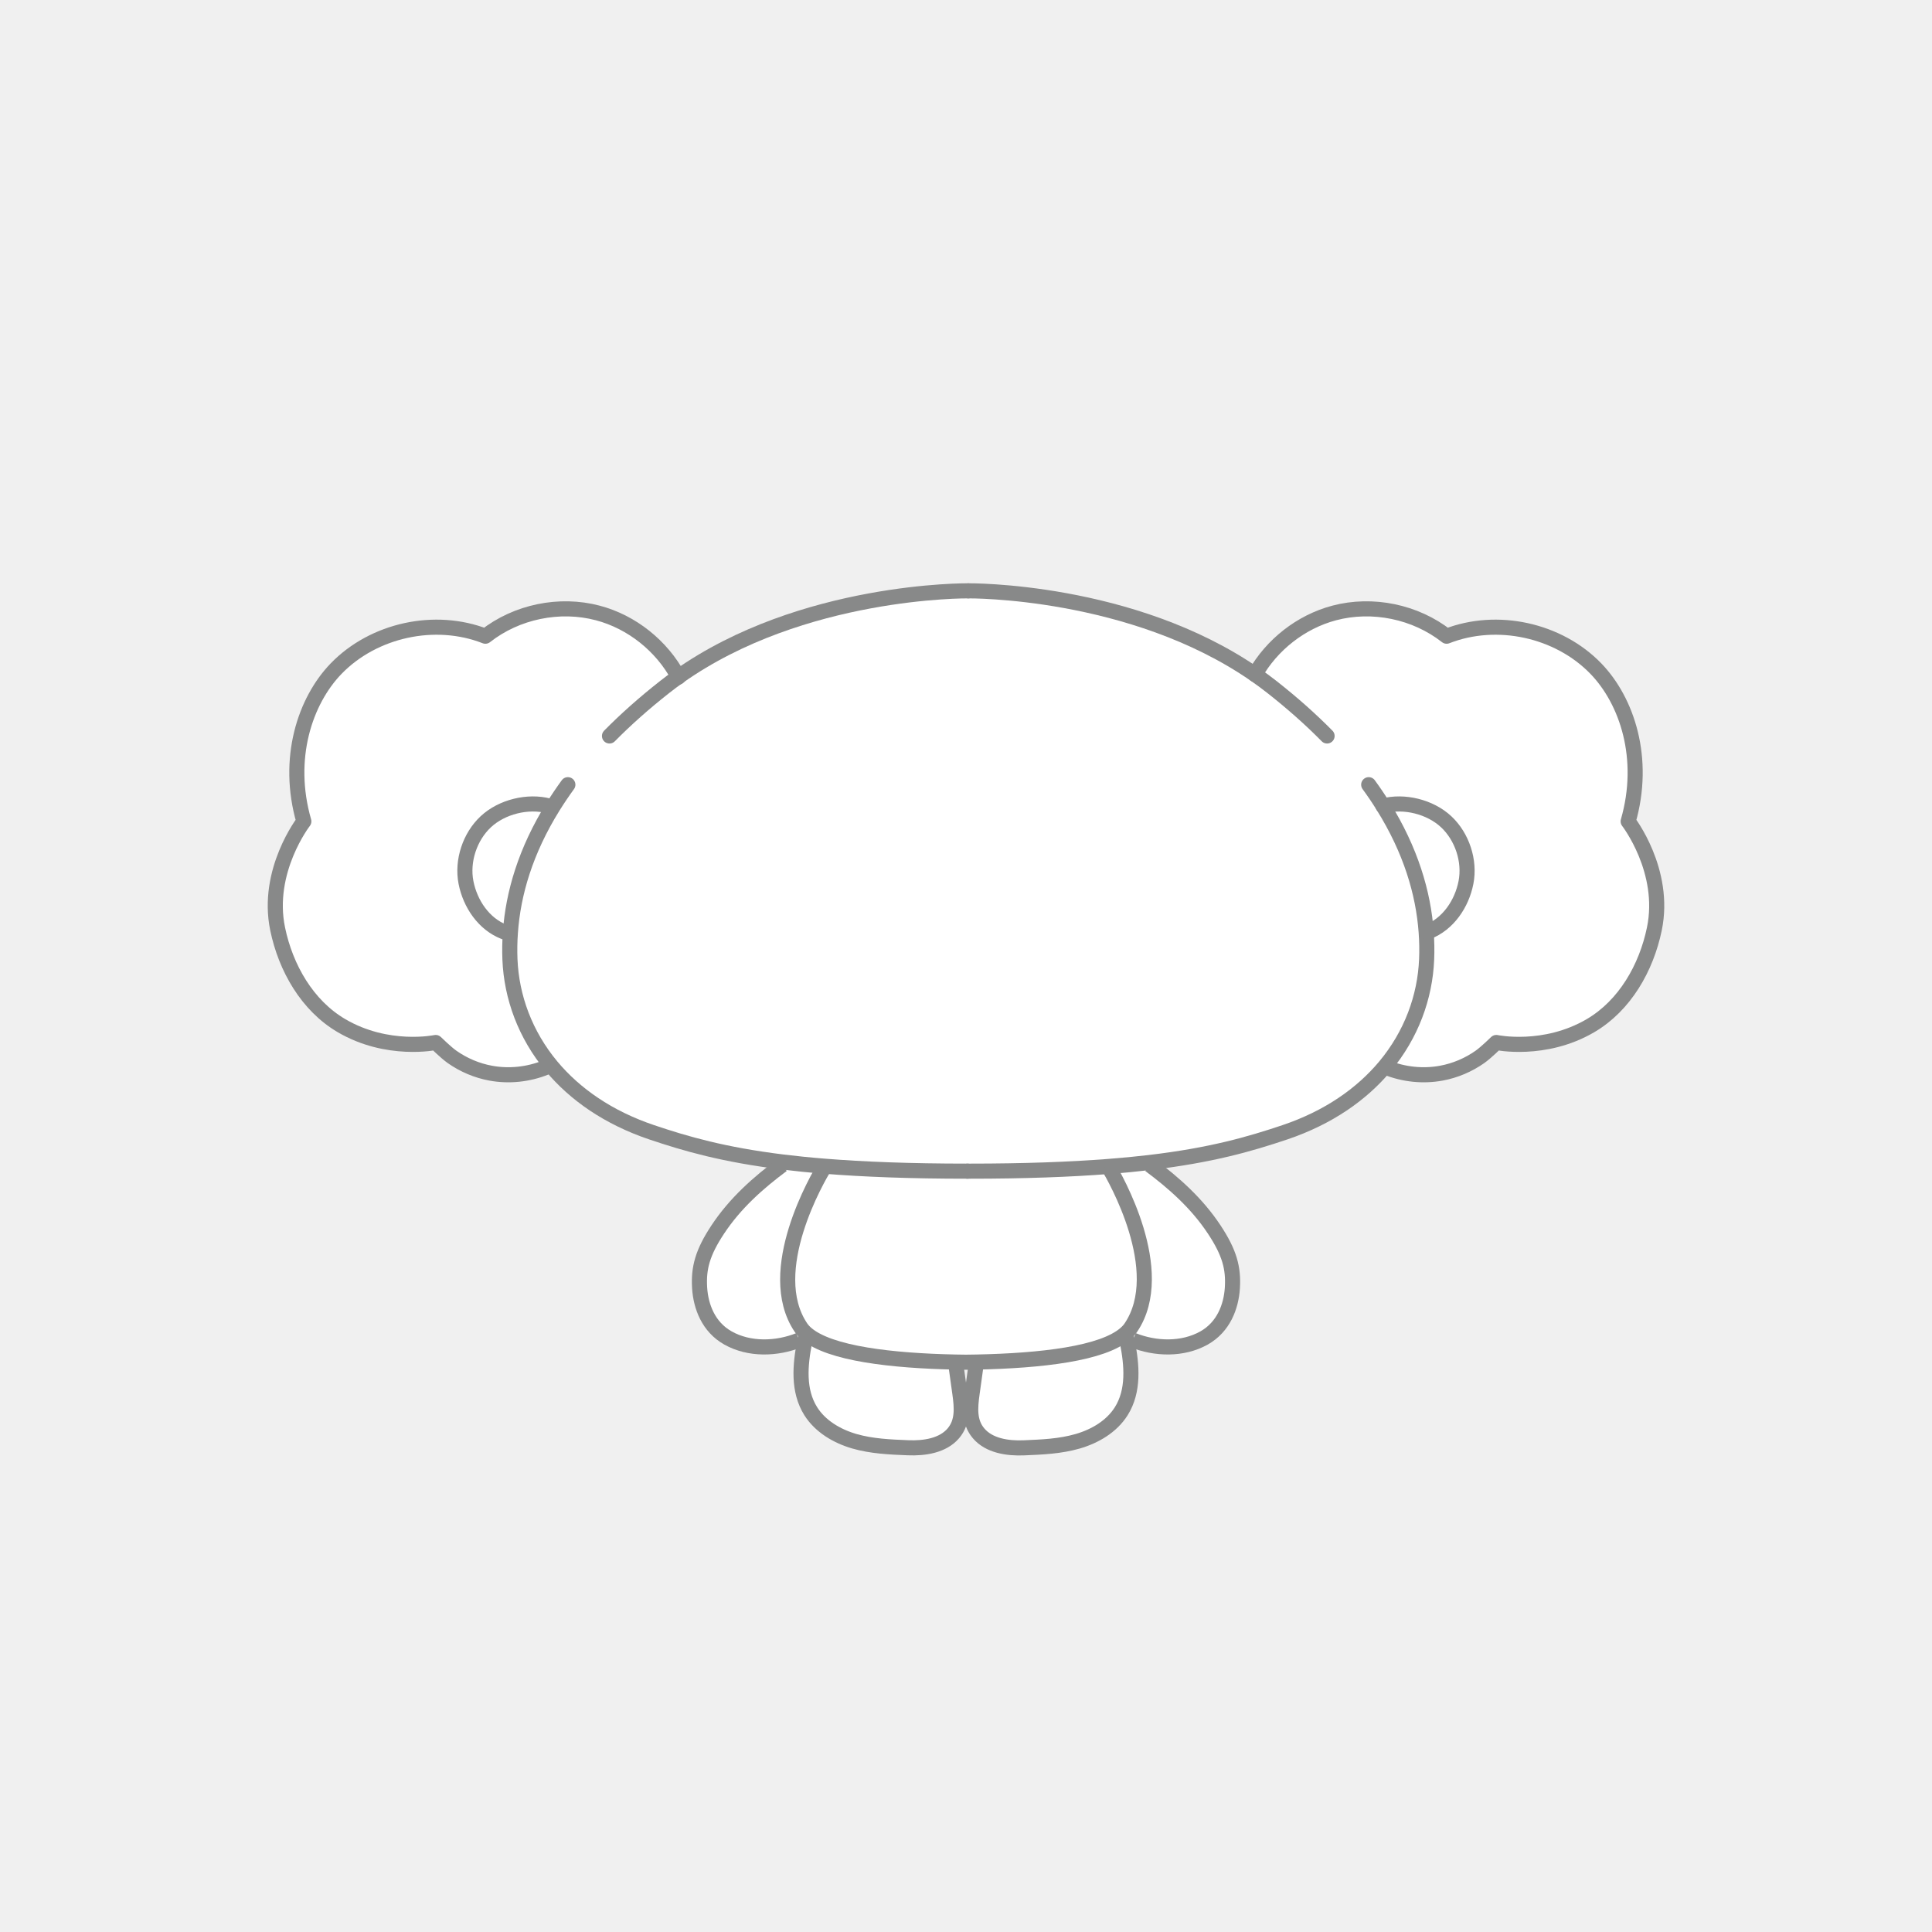
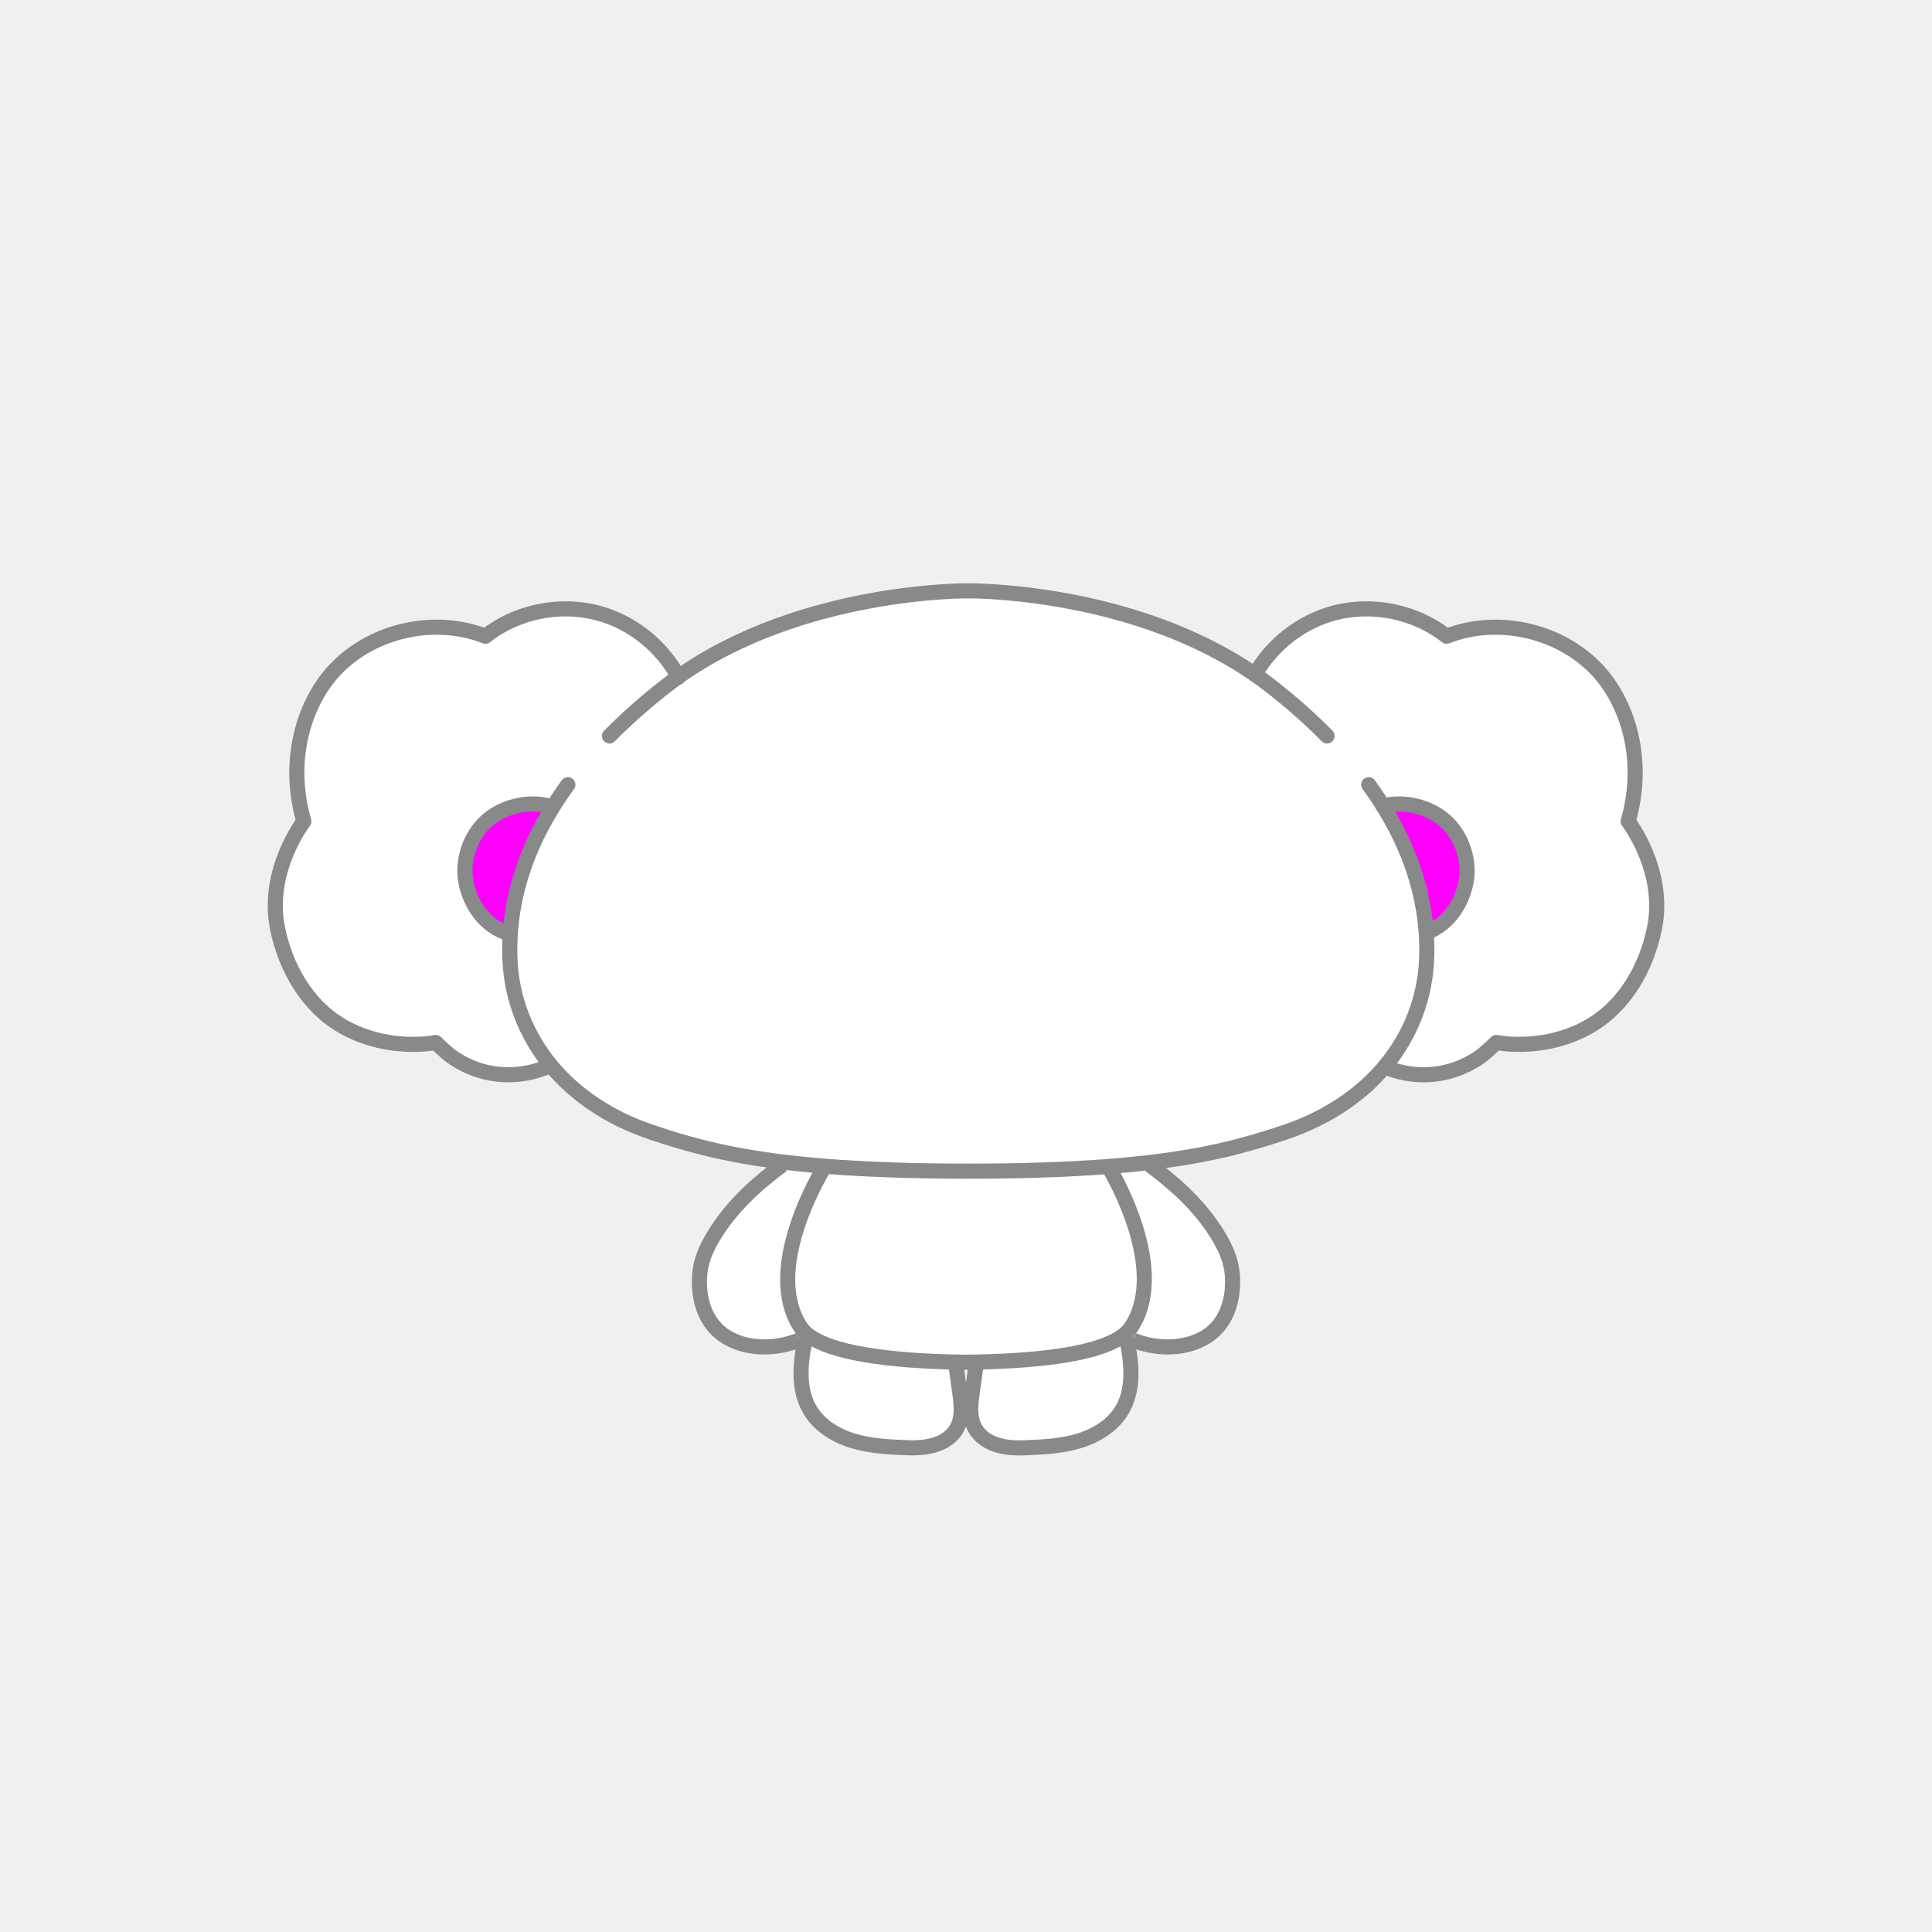
<svg xmlns="http://www.w3.org/2000/svg" id="_몸통" data-name="몸통" viewBox="0 0 512 512">
  <g>
    <path d="M211.79,355.14c-5.95,2.4-13.22,2.62-18.88-.57-5.19-2.92-7.19-8.36-7.5-13.24-.33-5.28.76-9.37,4.78-15.46,4.65-7.04,10.77-12.43,17.11-17.15l.1-.78c3.43.42,7.13.8,11.16,1.12v.08c-1.74,2.82-16.36,27.69-6.33,42.65.39.58.88,1.12,1.47,1.62h0c-.15.68-.3,1.35-.43,2.03l-1.48-.3Z" fill="#fff" />
    <path d="M298.72,355.45c-.13-.69-.28-1.38-.43-2.06.57-.5,1.05-1.03,1.43-1.6,10.06-14.99-4.37-39.93-6.01-42.66,3.93-.3,7.55-.65,10.91-1.05l.08.64c6.34,4.72,12.46,10.11,17.11,17.15,4.02,6.09,5.11,10.18,4.78,15.46-.31,4.88-2.31,10.32-7.49,13.24-5.67,3.19-12.94,2.97-18.88.57l-1.49.31h0Z" fill="#fff" />
    <path d="M298.29,353.39c.15.68.3,1.37.43,2.06h0c1.28,6.37,1.82,13.13-1.58,18.54-2.53,4.03-6.94,6.63-11.54,7.96-4.61,1.34-9.46,1.54-14.25,1.74-4.34.18-9.23-.55-12.02-3.85-2.55-3-2.25-6.77-1.7-10.66.51-3.7.63-4.57,1.14-8.21h0c17.14-.36,33.46-2.22,39.51-7.58Z" fill="#fff" />
    <path d="M254.36,369.16c.55,3.89.85,7.66-1.7,10.67-2.79,3.29-7.68,4.02-12.02,3.84-4.79-.19-9.64-.4-14.25-1.73-4.6-1.34-9.01-3.94-11.54-7.97-3.4-5.41-2.86-12.16-1.58-18.53.13-.68.28-1.35.43-2.02,6.14,5.33,22.76,7.2,39.52,7.54.51,3.63.63,4.51,1.14,8.2Z" fill="#fff" />
    <path d="M253.22,360.96c-16.76-.34-33.38-2.21-39.52-7.54h0c-.59-.51-1.08-1.05-1.47-1.63-10.03-14.96,4.59-39.83,6.32-42.65v-.08c10.24.82,22.57,1.3,37.84,1.31h.43c14.8,0,26.84-.46,36.89-1.24,1.64,2.73,16.07,27.67,6.01,42.66-.38.57-.86,1.1-1.43,1.6-6.05,5.36-22.37,7.22-39.51,7.57-.93.02-1.87.03-2.8.04-.92-.01-1.84-.02-2.76-.04Z" fill="#fff" />
-     <path d="M383.25,217.77c4.24,3.96,6.36,10.38,5.25,16.08-1.11,5.69-4.74,11.05-10.15,13.13l-.4.03c-.75-10.34-4.07-21.66-11.42-33.42,5.6-1.49,12.48.22,16.72,4.18Z" fill="#fff" />
-     <path d="M145.48,213.59l1.09.17c-7.29,11.73-10.59,23.01-11.31,33.33l-1.62-.11c-5.41-2.08-9.04-7.44-10.15-13.13-1.11-5.7,1.01-12.12,5.25-16.08s11.14-5.67,16.74-4.18Z" fill="#fff" />
+     <path d="M383.25,217.77c4.24,3.96,6.36,10.38,5.25,16.08-1.11,5.69-4.74,11.05-10.15,13.13l-.4.03c-.75-10.34-4.07-21.66-11.42-33.42,5.6-1.49,12.48.22,16.72,4.18Z" fill="#f0f" />
+     <path d="M145.48,213.59l1.09.17c-7.29,11.73-10.59,23.01-11.31,33.33l-1.62-.11c-5.41-2.08-9.04-7.44-10.15-13.13-1.11-5.7,1.01-12.12,5.25-16.08s11.14-5.67,16.74-4.18Z" fill="#f0f" />
    <path d="M133.64,246.98l1.62.11c.72-10.32,4.02-21.6,11.31-33.33l-1.09-.17c-5.6-1.49-12.5.22-16.74,4.18s-6.36,10.38-5.25,16.08c1.11,5.69,4.74,11.05,10.15,13.13ZM377.95,247.01l.4-.03c5.41-2.08,9.04-7.44,10.15-13.13,1.11-5.7-1.01-12.12-5.25-16.08s-11.12-5.67-16.72-4.18c7.35,11.76,10.67,23.08,11.42,33.42ZM256.68,156.58s43.18-.46,75.9,22.17c4.47-7.9,12.18-13.96,20.97-16.3,10.17-2.7,21.55-.35,29.82,6.15,13.32-5.22,29.62-1.68,39.56,8.6,8.22,8.51,13.36,23.77,8.55,40.47,0,0,10.15,13.07,6.94,28.52-2.14,10.32-7.83,20.29-16.92,25.62-12.21,7.16-24.96,4.46-24.96,4.46,0,0-2.77,2.72-4.36,3.83-3.05,2.14-6.56,3.63-10.22,4.3-4.86.9-9.96.35-14.54-1.49l-.39-.31c-6.18,7.39-14.99,13.58-26.53,17.47-9.36,3.15-19.58,6.09-35.88,8.01-3.36.4-6.98.75-10.91,1.05-10.05.78-22.09,1.23-36.89,1.24h-.43c-15.27,0-27.6-.49-37.83-1.31-4.03-.32-7.73-.7-11.16-1.12-15.61-1.93-25.56-4.79-34.69-7.87-11.54-3.89-20.35-10.08-26.53-17.47l-1.6.31c-4.58,1.84-9.68,2.39-14.54,1.49-3.66-.67-7.17-2.16-10.22-4.3-1.59-1.11-4.36-3.83-4.36-3.83,0,0-12.75,2.7-24.96-4.46-9.09-5.33-14.78-15.3-16.92-25.62-3.21-15.45,6.94-28.52,6.94-28.52-4.81-16.7.33-31.96,8.55-40.47,9.95-10.28,26.24-13.82,39.56-8.6,8.27-6.5,19.65-8.85,29.82-6.15,9.01,2.39,16.89,8.71,21.31,16.91,32.82-23.25,76.77-22.78,76.77-22.78h.15Z" fill="#fff" />
  </g>
  <g>
    <path d="M161.52,195.04c4.27-4.33,9.15-8.69,14.71-13.05,1.16-.91,2.34-1.79,3.53-2.63,32.82-23.25,76.77-22.78,76.77-22.78" fill="none" stroke="#888989" stroke-linecap="round" stroke-linejoin="round" stroke-width="4" />
    <path d="M256.39,310.37c-15.27,0-27.6-.49-37.83-1.31-4.03-.32-7.73-.7-11.16-1.12-15.61-1.93-25.56-4.79-34.69-7.87-11.54-3.89-20.35-10.08-26.53-17.47-7-8.4-10.63-18.36-11.04-28.34-.09-2.33-.06-4.72.12-7.17.72-10.32,4.02-21.6,11.31-33.33,1.2-1.92,2.5-3.86,3.92-5.81" fill="none" stroke="#888989" stroke-linecap="round" stroke-linejoin="round" stroke-width="4" />
    <path d="M351.69,195.04c-4.27-4.33-9.15-8.69-14.71-13.05-1.44-1.13-2.91-2.21-4.4-3.24-32.72-22.63-75.9-22.17-75.9-22.17" fill="none" stroke="#888989" stroke-linecap="round" stroke-linejoin="round" stroke-width="4" />
    <path d="M256.39,310.37h.43c14.8,0,26.84-.46,36.89-1.24,3.93-.3,7.55-.65,10.91-1.05,16.3-1.92,26.52-4.86,35.88-8.01,11.54-3.89,20.35-10.08,26.53-17.47,7-8.4,10.63-18.36,11.04-28.34.1-2.35.06-4.77-.12-7.25-.75-10.34-4.07-21.66-11.42-33.42-1.16-1.87-2.43-3.75-3.81-5.64" fill="none" stroke="#888989" stroke-linecap="round" stroke-linejoin="round" stroke-width="4" />
    <path d="M145.48,213.59c-5.6-1.49-12.5.22-16.74,4.18s-6.36,10.38-5.25,16.08c1.11,5.69,4.74,11.05,10.15,13.13" fill="none" stroke="#888989" stroke-linecap="round" stroke-linejoin="round" stroke-width="4" />
    <path d="M179.8,179.43s-.03-.05-.04-.07c-4.42-8.2-12.3-14.52-21.31-16.91-10.17-2.7-21.55-.35-29.82,6.15-13.32-5.22-29.61-1.68-39.56,8.6-8.22,8.51-13.36,23.77-8.55,40.47,0,0-10.15,13.07-6.94,28.52,2.14,10.32,7.83,20.29,16.92,25.62,12.21,7.16,24.96,4.46,24.96,4.46,0,0,2.77,2.72,4.36,3.83,3.05,2.14,6.56,3.63,10.22,4.3,4.86.9,9.96.35,14.54-1.49" fill="none" stroke="#888989" stroke-linecap="round" stroke-linejoin="round" stroke-width="4" />
    <path d="M366.51,213.59h.02c5.6-1.49,12.48.22,16.72,4.18s6.36,10.38,5.25,16.08c-1.11,5.69-4.74,11.05-10.15,13.13" fill="none" stroke="#888989" stroke-linecap="round" stroke-linejoin="round" stroke-width="4" />
    <path d="M332.58,178.75c4.47-7.9,12.18-13.96,20.97-16.3,10.17-2.7,21.55-.35,29.82,6.15,13.32-5.22,29.62-1.68,39.56,8.6,8.22,8.51,13.36,23.77,8.55,40.47,0,0,10.15,13.07,6.94,28.52-2.14,10.32-7.83,20.29-16.92,25.62-12.21,7.16-24.96,4.46-24.96,4.46,0,0-2.77,2.72-4.36,3.83-3.05,2.14-6.56,3.63-10.22,4.3-4.86.9-9.96.35-14.54-1.49" fill="none" stroke="#888989" stroke-linecap="round" stroke-linejoin="round" stroke-width="4" />
    <path d="M213.7,353.42c-.15.67-.3,1.34-.43,2.02-1.28,6.37-1.82,13.12,1.58,18.53,2.53,4.03,6.94,6.63,11.54,7.97,4.61,1.33,9.46,1.54,14.25,1.73,4.34.18,9.23-.55,12.02-3.84,2.55-3.01,2.25-6.78,1.7-10.67-.51-3.69-.63-4.57-1.14-8.2h0" fill="none" stroke="#888989" stroke-linejoin="round" stroke-width="4" />
    <path d="M298.29,353.39c.15.68.3,1.37.43,2.06h0c1.28,6.37,1.82,13.13-1.58,18.54-2.53,4.03-6.94,6.63-11.54,7.96-4.61,1.34-9.46,1.54-14.25,1.74-4.34.18-9.23-.55-12.02-3.85-2.55-3-2.25-6.77-1.7-10.66.51-3.7.63-4.57,1.14-8.21" fill="none" stroke="#888989" stroke-linejoin="round" stroke-width="4" />
    <path d="M207.3,308.72c-6.34,4.72-12.46,10.11-17.11,17.15-4.02,6.09-5.11,10.18-4.78,15.46.31,4.88,2.31,10.32,7.5,13.24,5.66,3.19,12.93,2.97,18.88.57" fill="none" stroke="#888989" stroke-linejoin="round" stroke-width="4" />
    <path d="M304.7,308.72c6.34,4.72,12.46,10.11,17.11,17.15,4.02,6.09,5.11,10.18,4.78,15.46-.31,4.88-2.31,10.32-7.49,13.24-5.67,3.19-12.94,2.97-18.88.57" fill="none" stroke="#888989" stroke-linejoin="round" stroke-width="4" />
    <path d="M293.56,308.88s.05.08.15.25c1.64,2.73,16.07,27.67,6.01,42.66-.38.57-.86,1.1-1.43,1.6-6.05,5.36-22.37,7.22-39.51,7.57-.93.02-1.87.03-2.8.04-.92-.01-1.84-.02-2.76-.04-16.76-.34-33.38-2.21-39.52-7.54h0c-.59-.51-1.08-1.05-1.47-1.63-10.03-14.96,4.59-39.83,6.32-42.65" fill="none" stroke="#888989" stroke-linejoin="round" stroke-width="4" />
  </g>
</svg>
